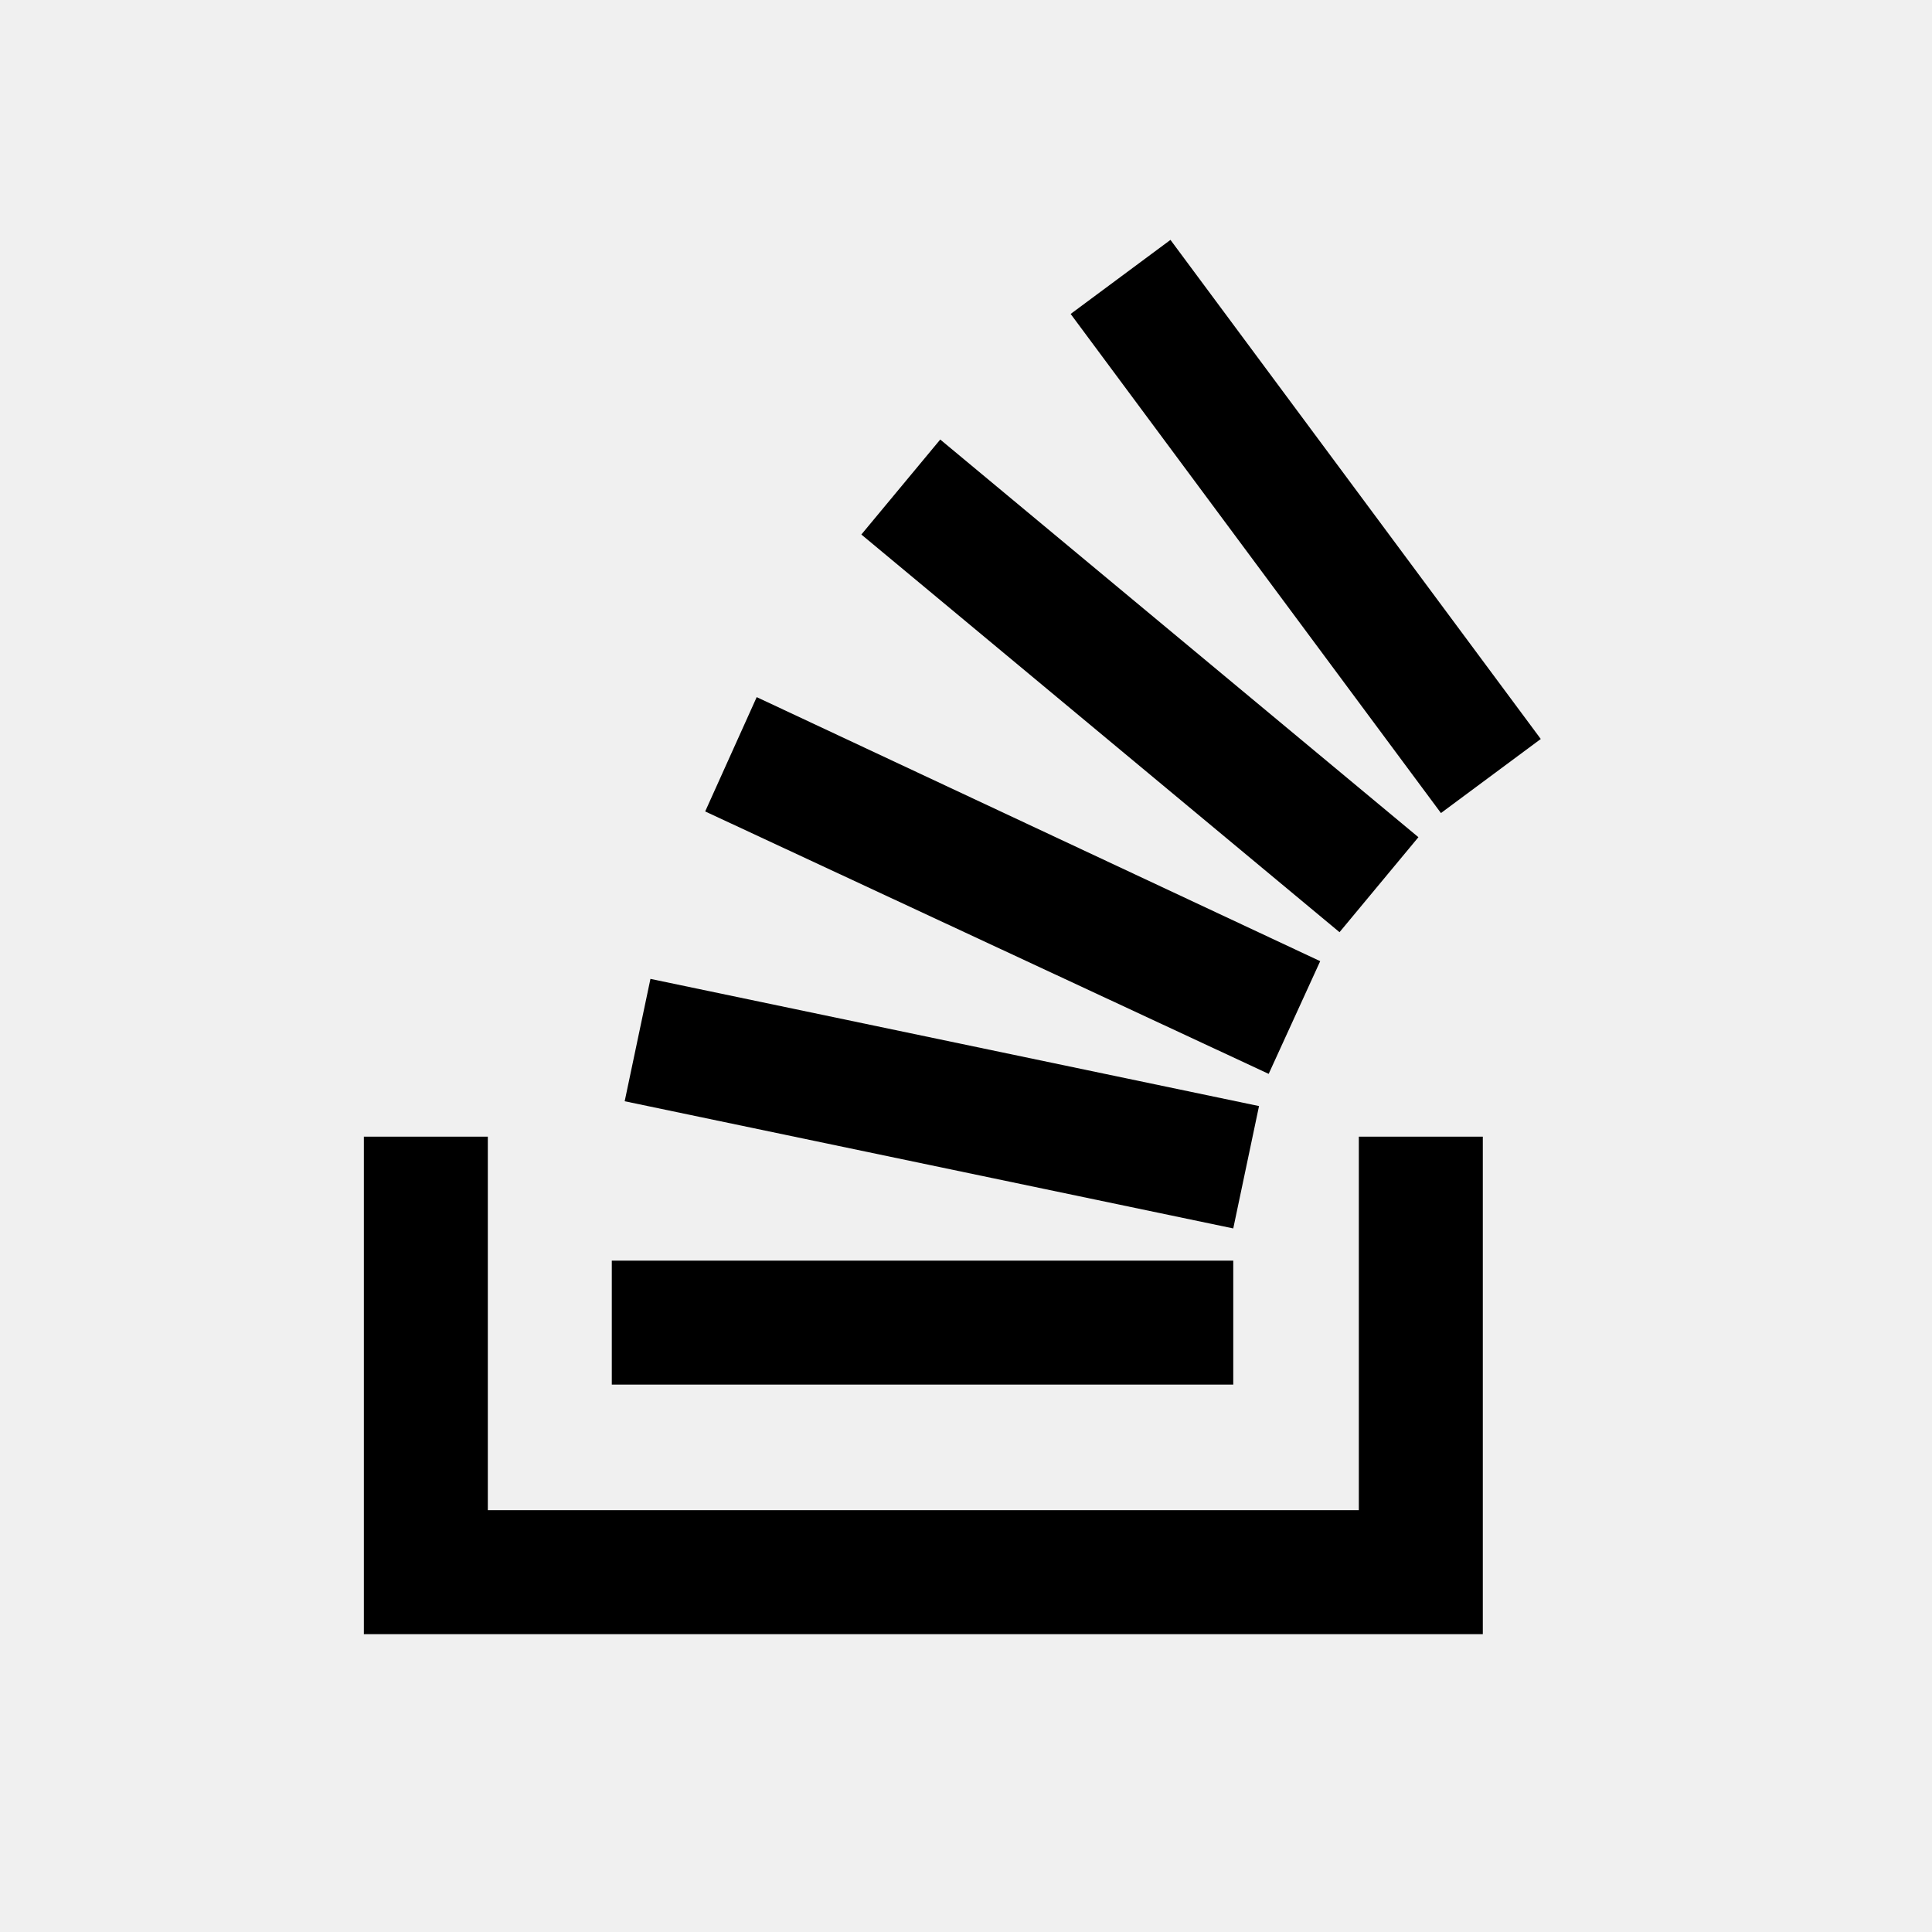
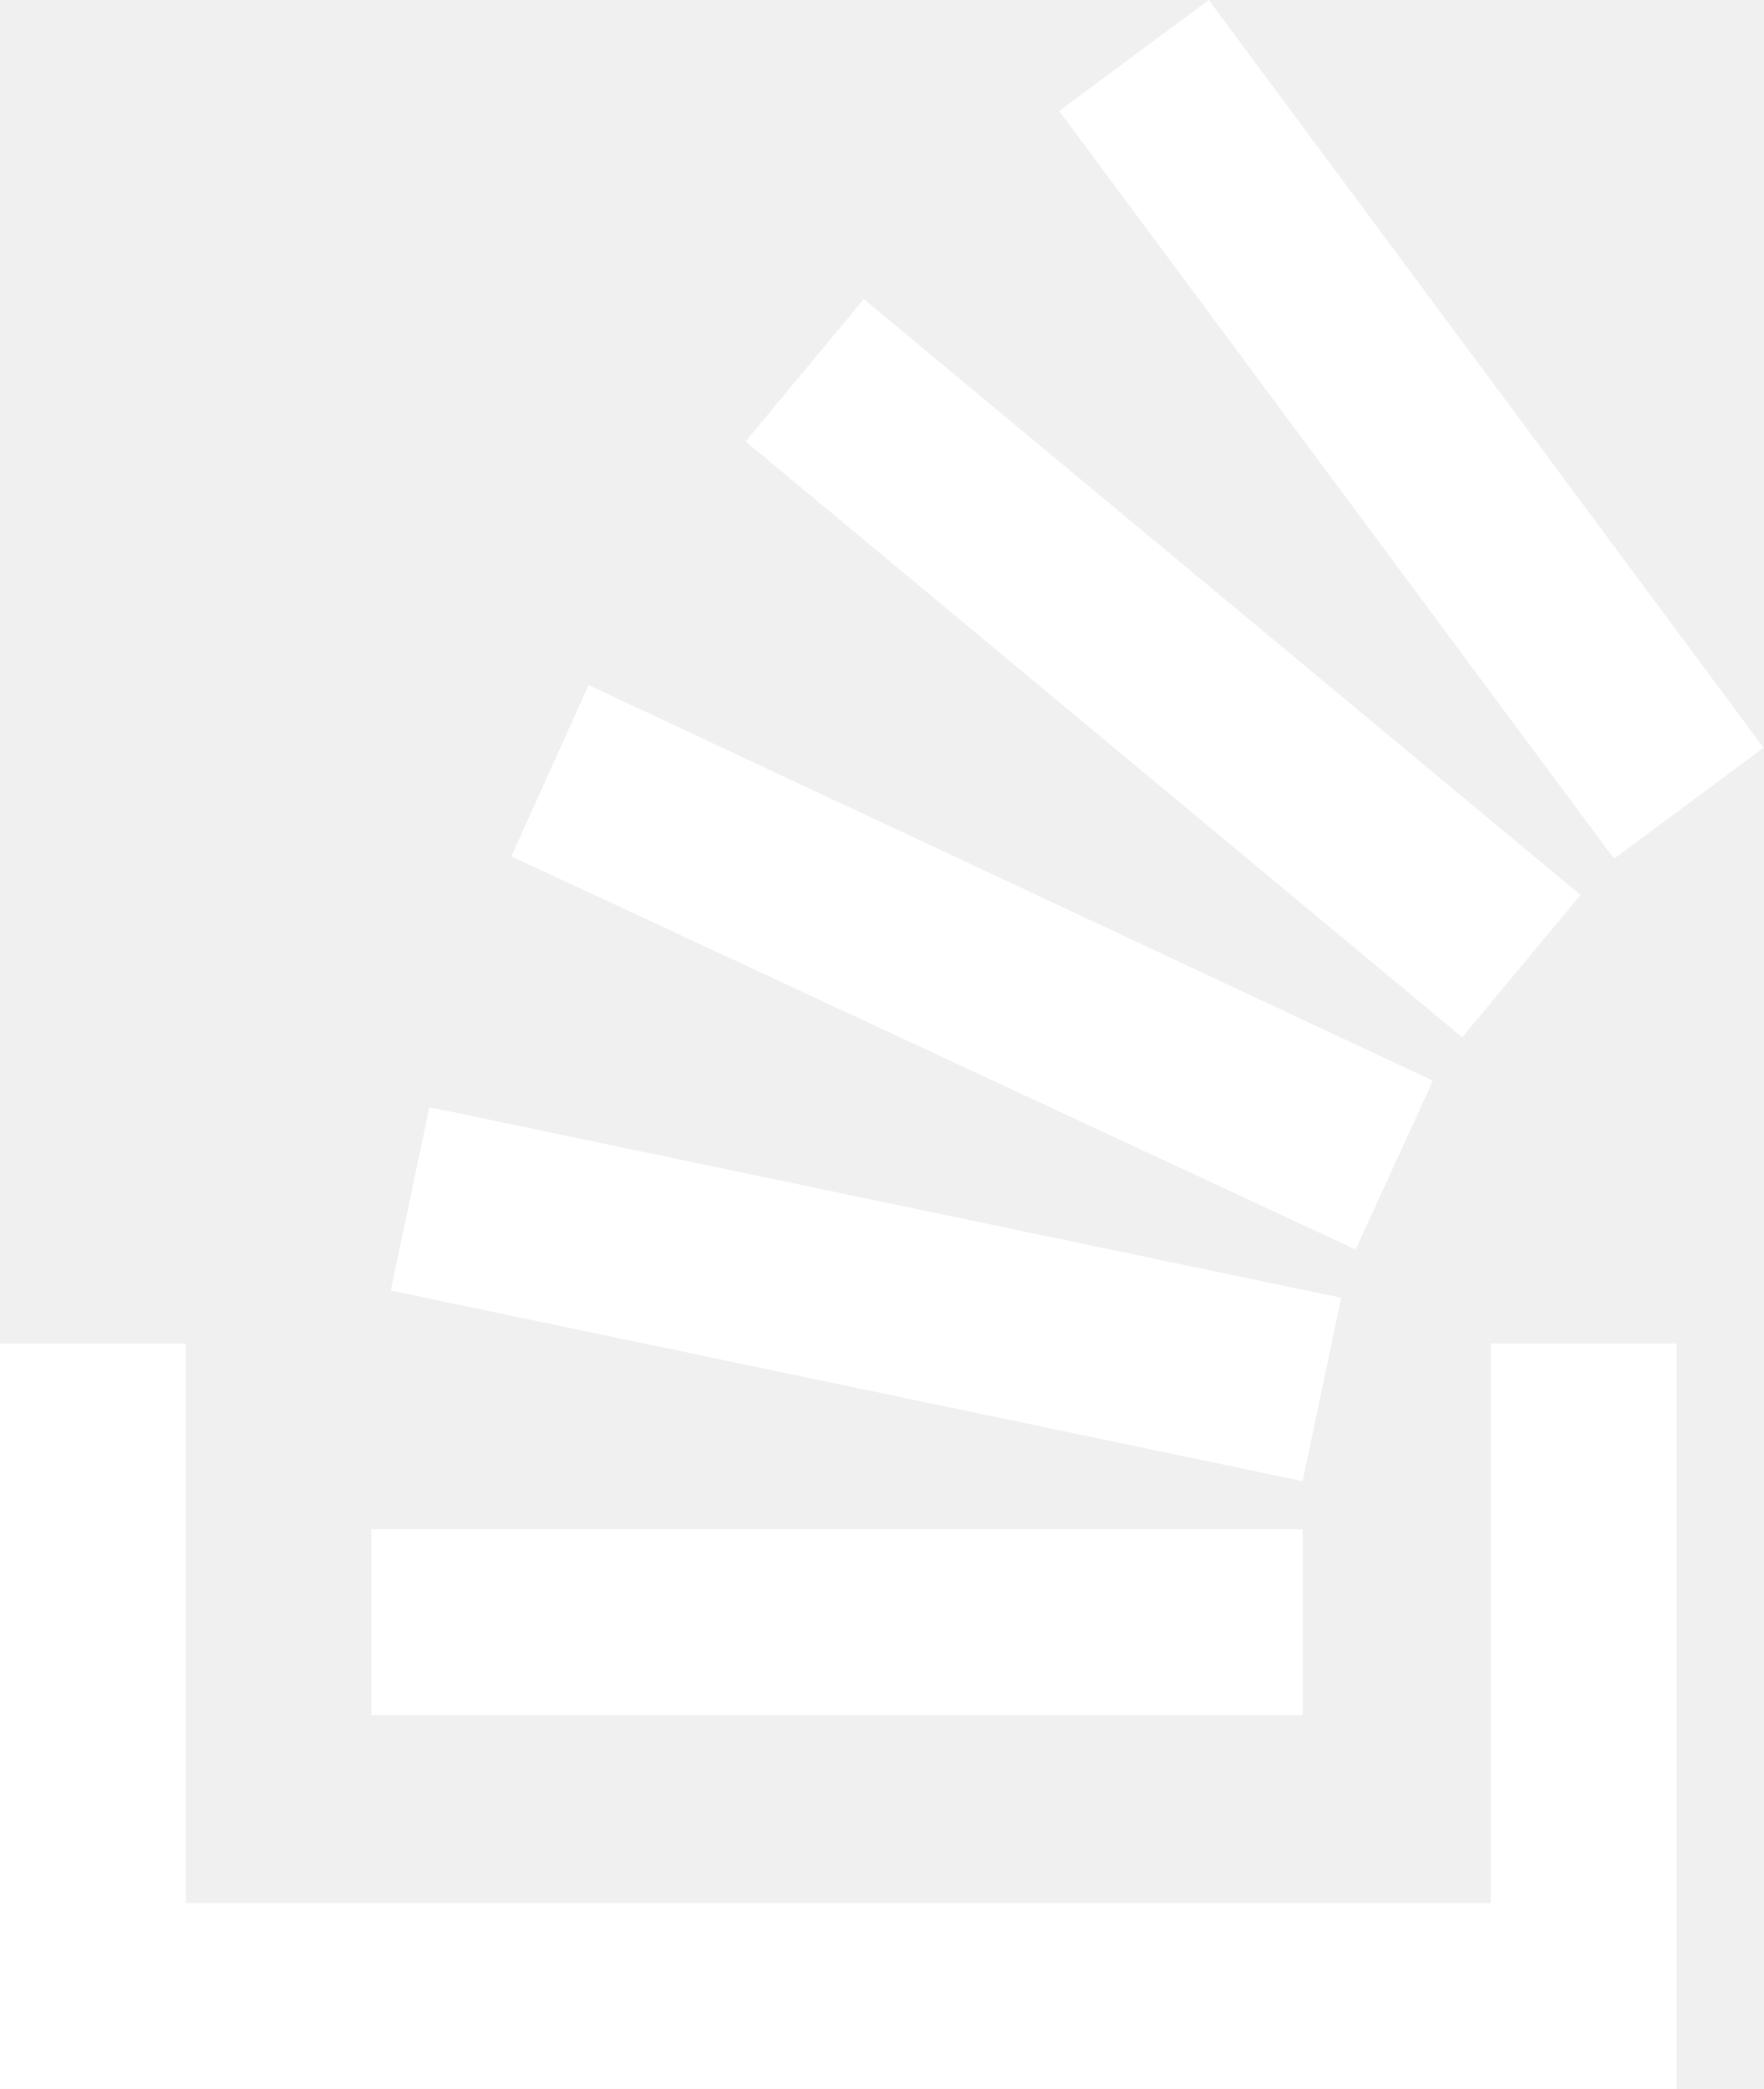
- <svg viewBox="0 0 120 120">
-   <path d="M84.4 93.8V70.6h7.7v30.9H22.6V70.6h7.7v23.2z" />
-   <path d="M38.8 68.4l37.8 7.9 1.6-7.6-37.8-7.9-1.6 7.6zm5-18l35 16.3 3.2-7-35-16.4-3.2 7.1zm9.7-17.2l29.7 24.7 4.9-5.9-29.7-24.7-4.9 5.9zm19.2-18.3l-6.2 4.6 23 31 6.2-4.6-23-31zM38 86h38.6v-7.7H38V86z" />
+ <svg xmlns="http://www.w3.org/2000/svg" width="37.647" height="44.6" viewBox="0 0 37.647 44.6">
+   <defs>
+     <style>.a{fill:#fff;}</style>
+   </defs>
+   <g transform="translate(-645.2 -975.455)">
+     <path class="a" d="M677.028,1043.1v-11.948h3.966v15.914H645.2v-15.914h3.966V1043.1Z" transform="translate(0 -27.014)" />
+     <path class="a" d="M661.012,1003.008l19.467,4.069.824-3.914-19.467-4.069Zm2.575-9.27,18.025,8.395,1.648-3.605-18.025-8.446Zm5-8.858,15.3,12.721,2.524-3.039-15.3-12.721Zm9.888-9.425-3.193,2.369,11.845,15.965,3.193-2.369ZM660.6,1012.072h19.879v-3.966H660.6Z" transform="translate(-7.469 0)" />
+   </g>
</svg>
